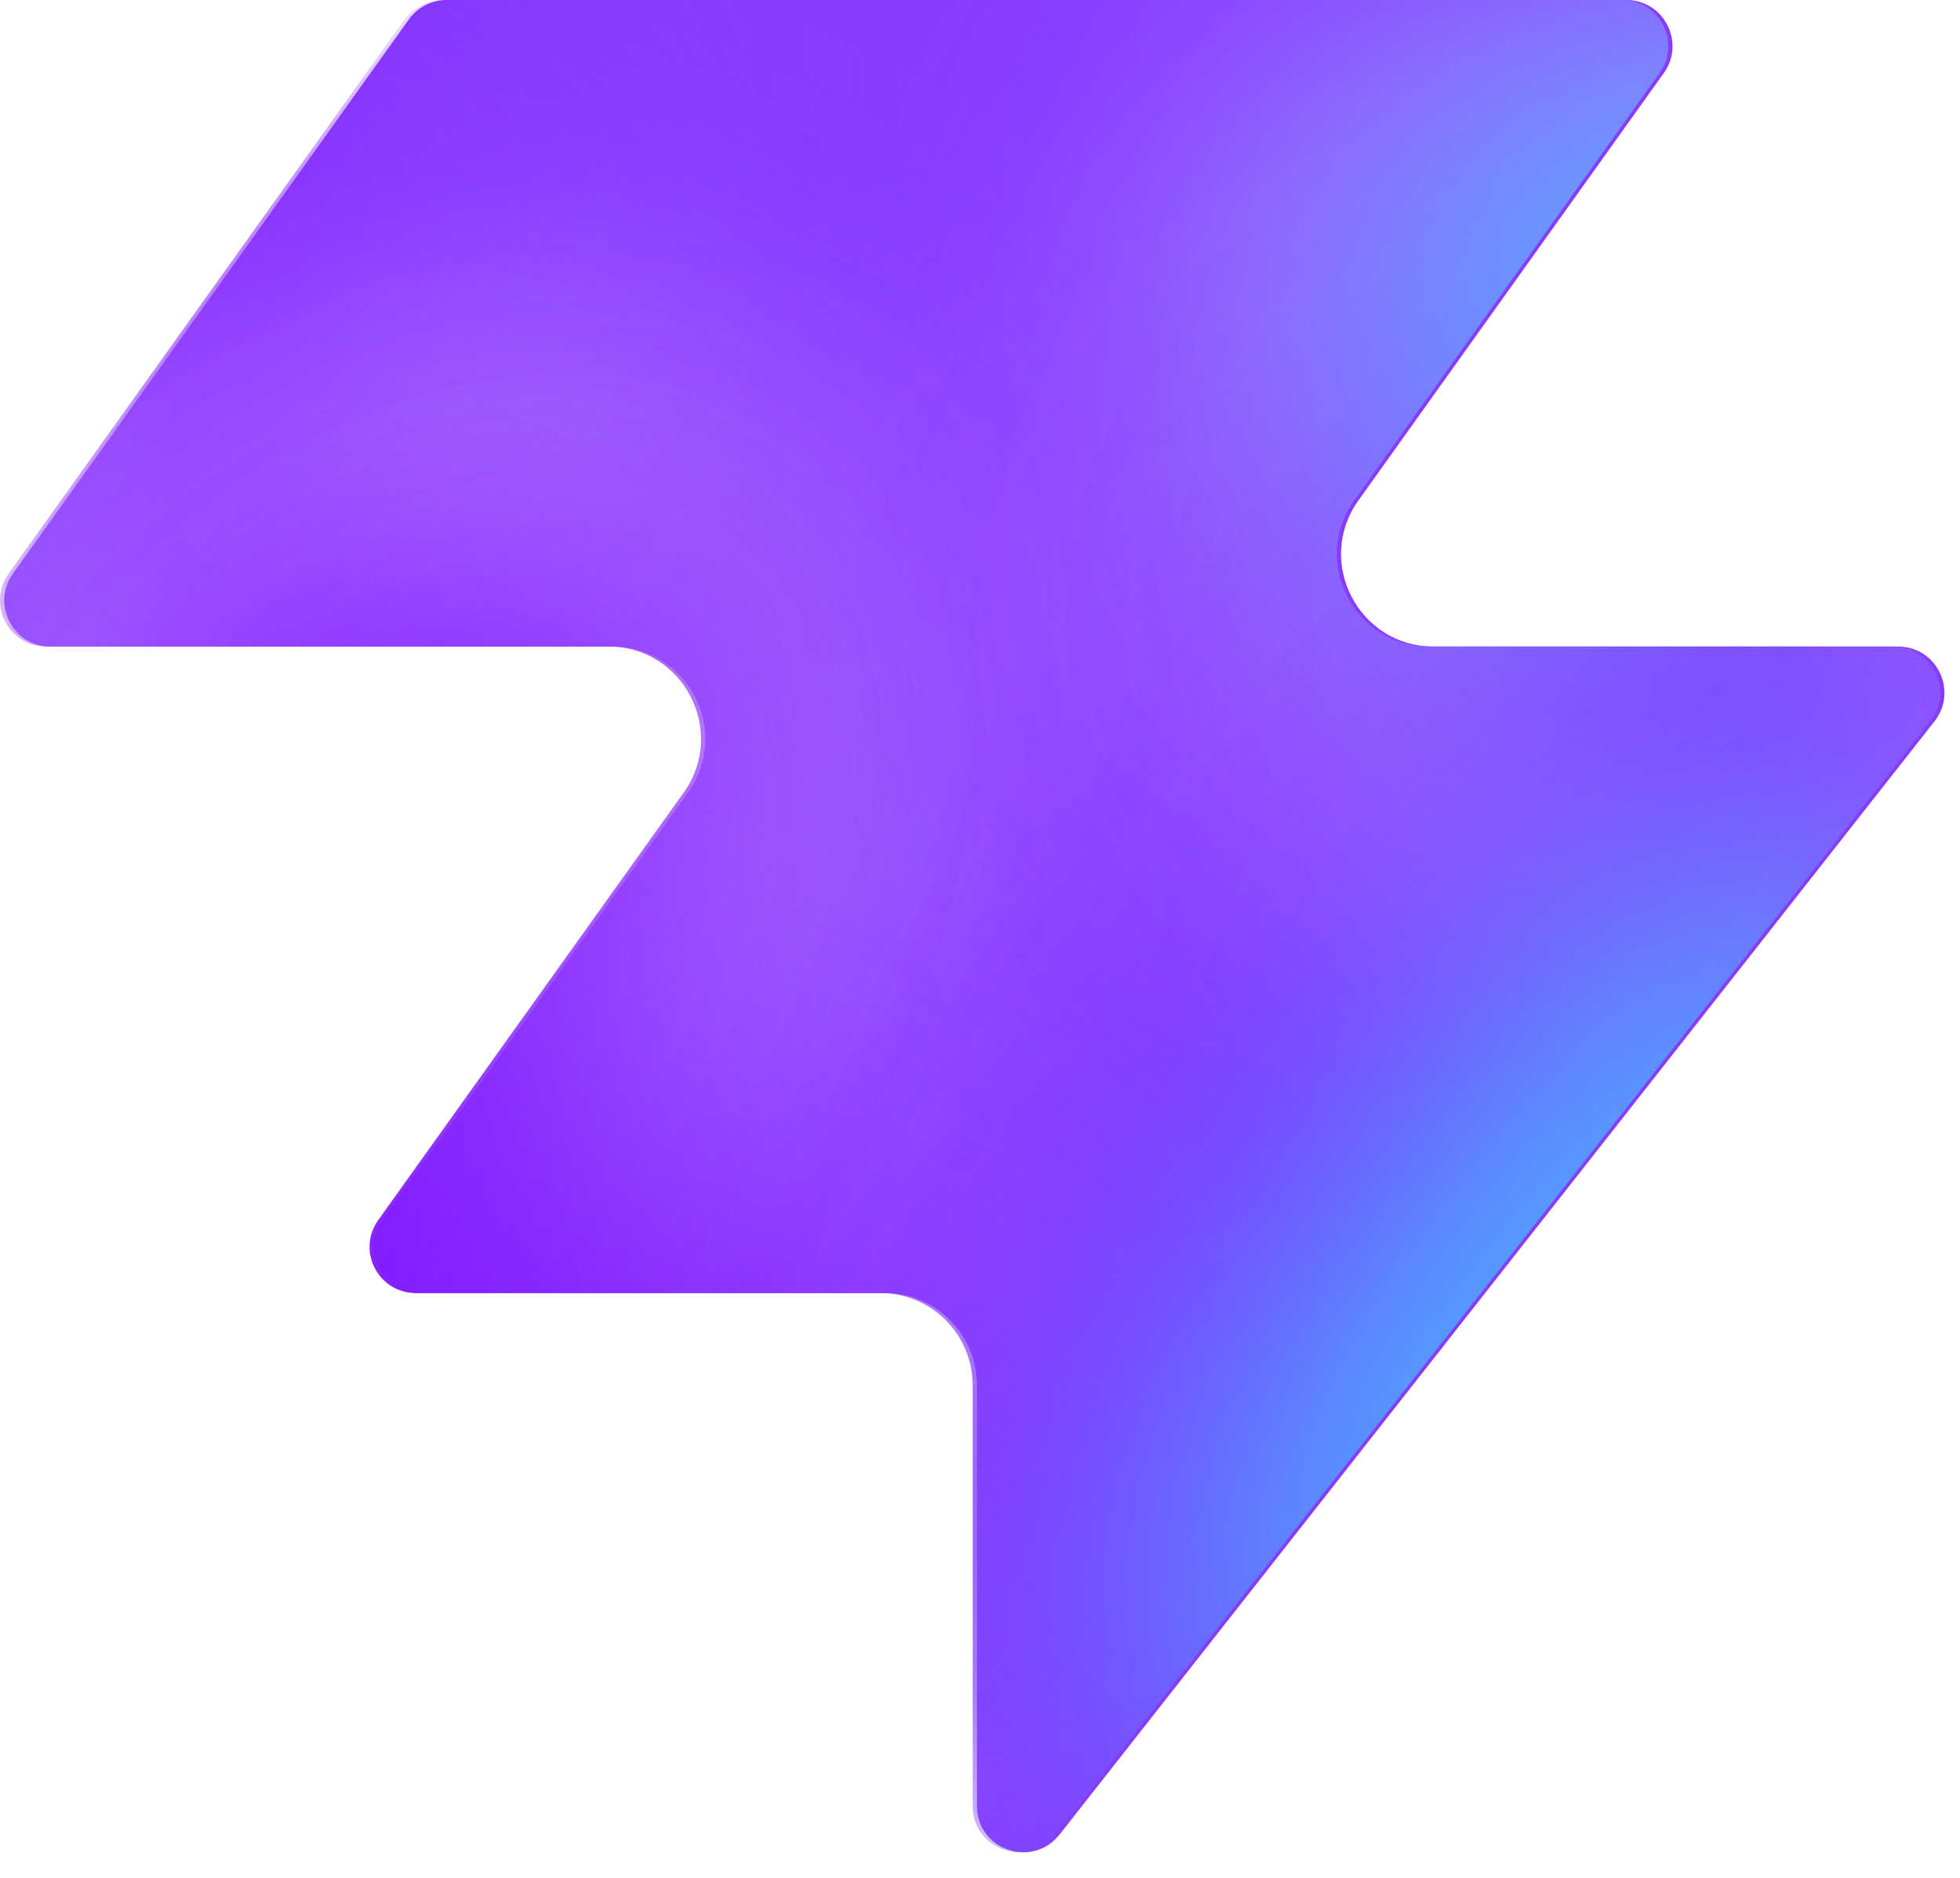
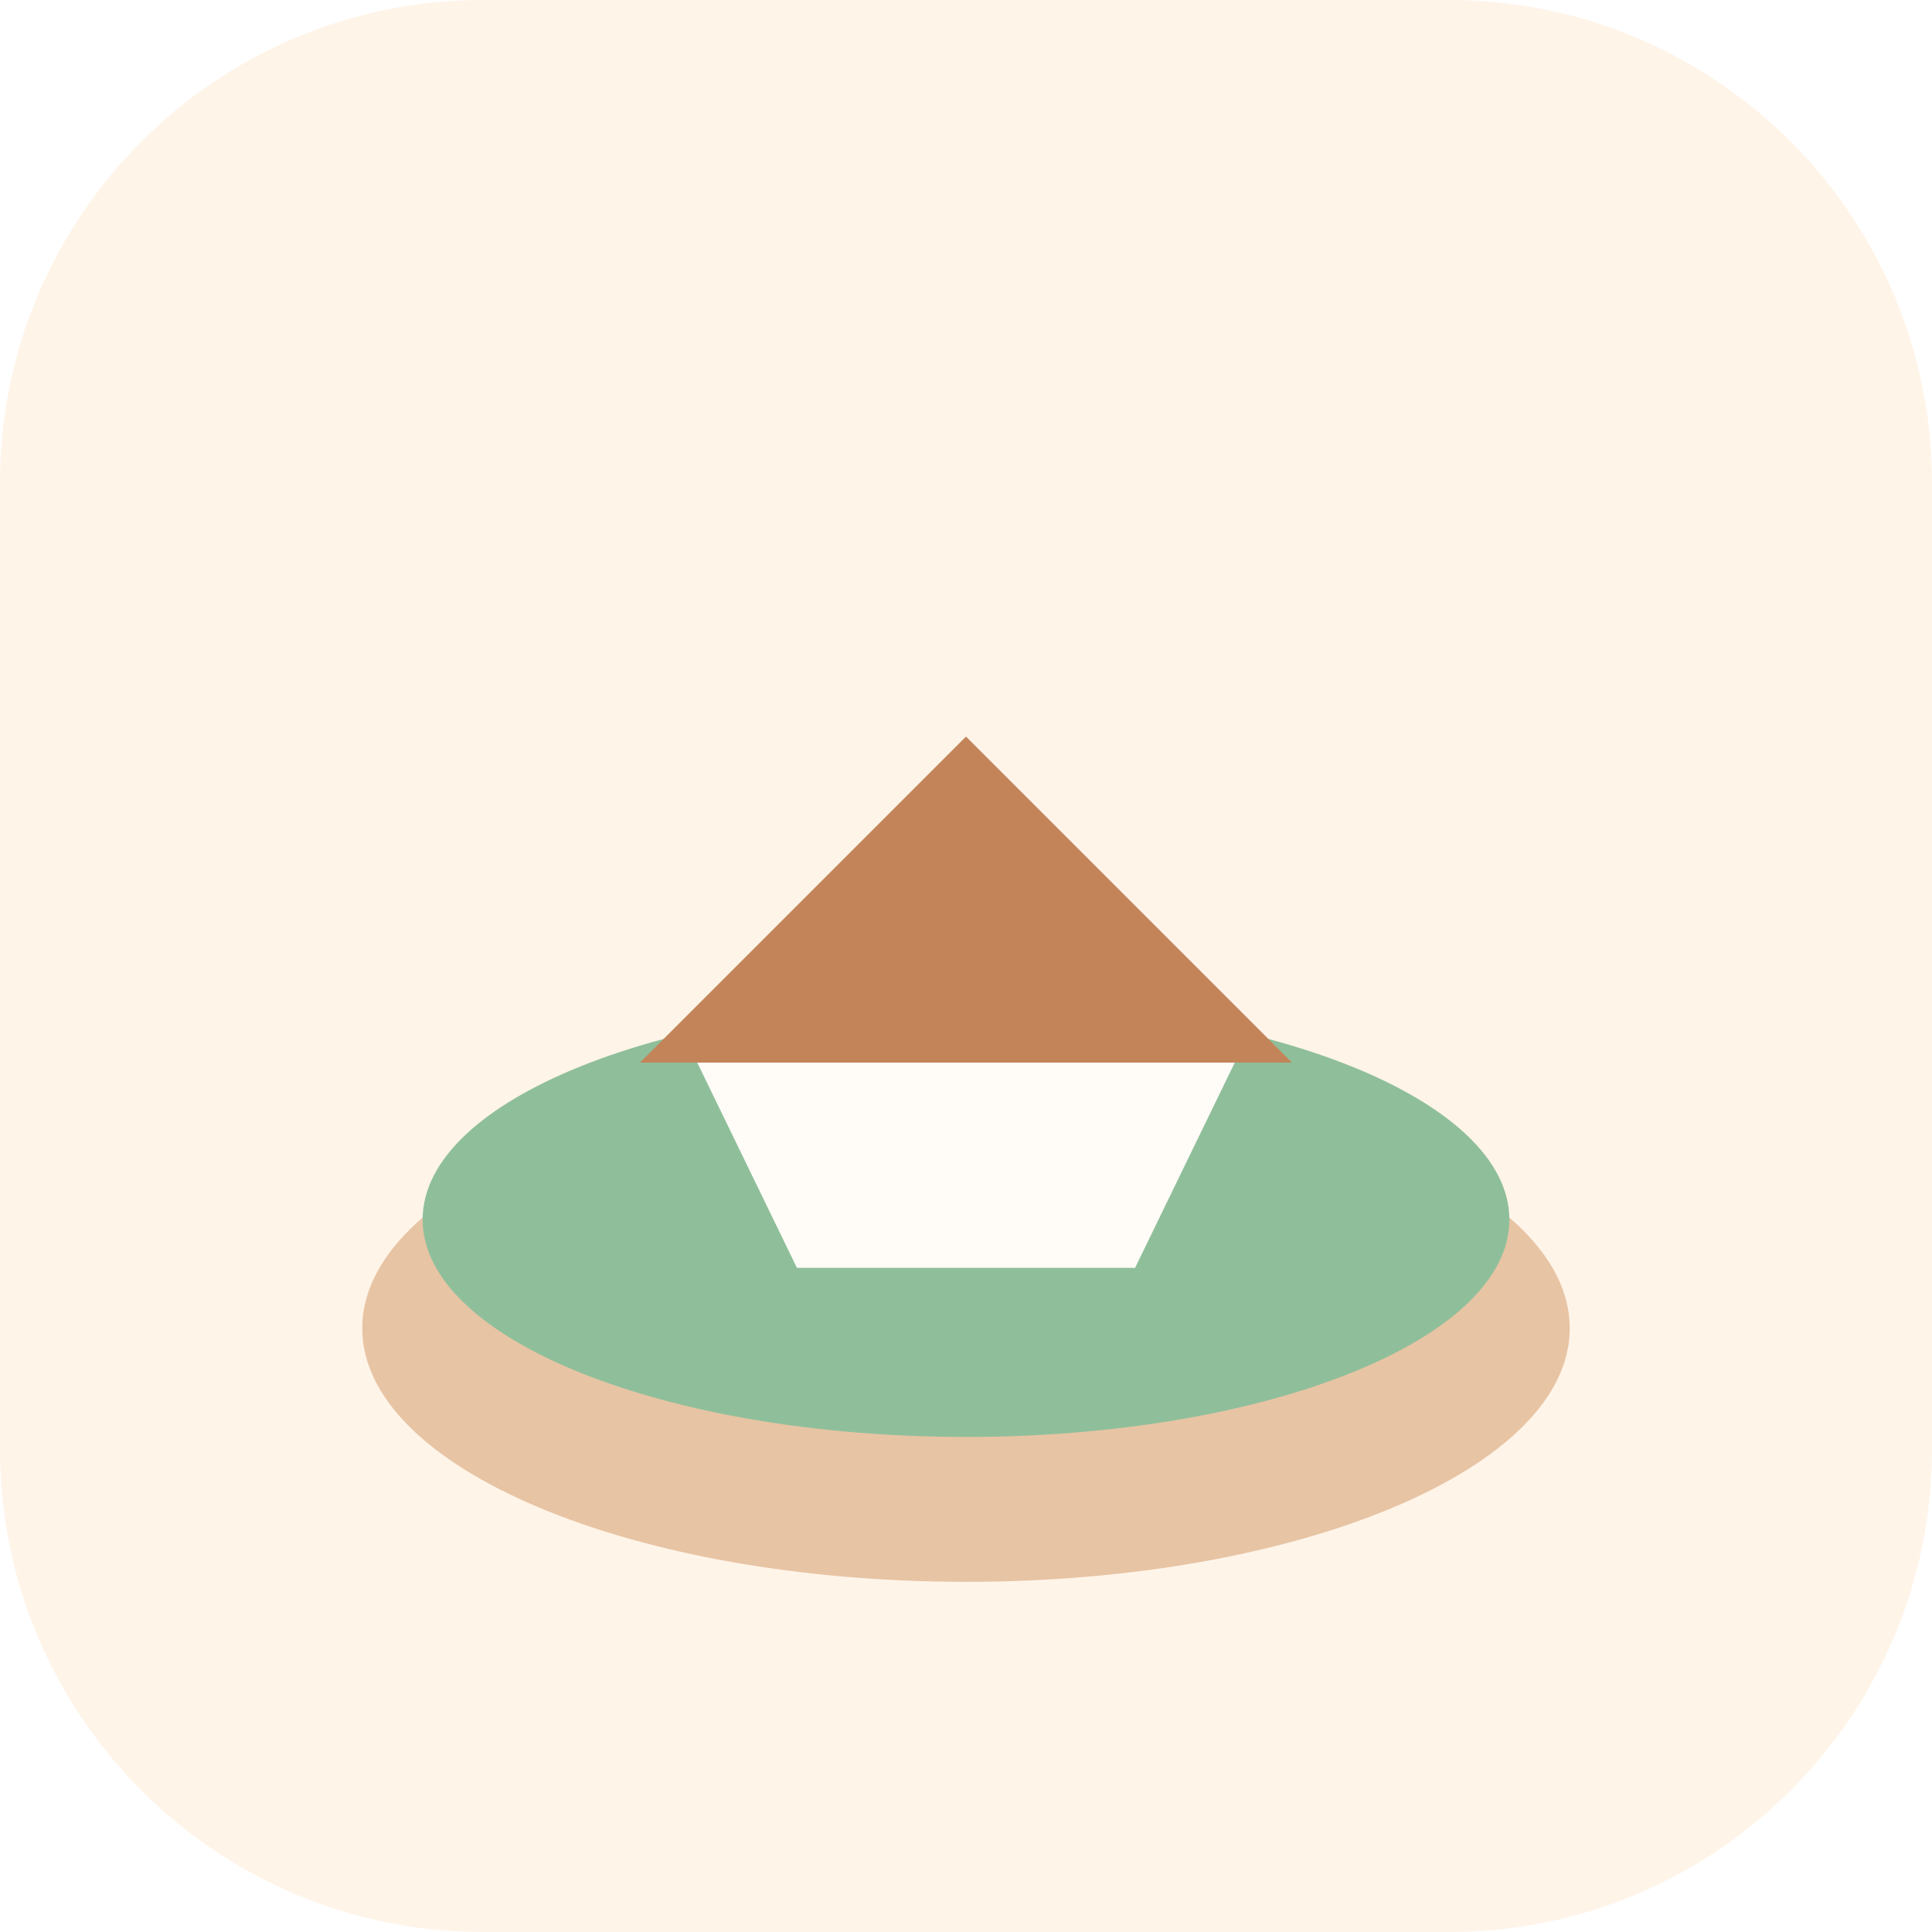
- <svg xmlns="http://www.w3.org/2000/svg" width="48" height="46" fill="none" viewBox="0 0 48 46">
-   <path fill="#863bff" d="M25.946 44.938c-.664.845-2.021.375-2.021-.698V33.937a2.26 2.26 0 0 0-2.262-2.262H10.287c-.92 0-1.456-1.04-.92-1.788l7.48-10.471c1.07-1.497 0-3.578-1.842-3.578H1.237c-.92 0-1.456-1.04-.92-1.788L10.013.474c.214-.297.556-.474.92-.474h28.894c.92 0 1.456 1.04.92 1.788l-7.48 10.471c-1.07 1.498 0 3.579 1.842 3.579h11.377c.943 0 1.473 1.088.89 1.83L25.947 44.94z" style="fill:#863bff;fill:color(display-p3 .525 .23 1);fill-opacity:1" />
-   <mask id="a" width="48" height="46" x="0" y="0" maskUnits="userSpaceOnUse" style="mask-type:alpha">
-     <path fill="#000" d="M25.842 44.938c-.664.844-2.021.375-2.021-.698V33.937a2.26 2.26 0 0 0-2.262-2.262H10.183c-.92 0-1.456-1.04-.92-1.788l7.48-10.471c1.07-1.498 0-3.579-1.842-3.579H1.133c-.92 0-1.456-1.04-.92-1.787L9.91.473c.214-.297.556-.474.92-.474h28.894c.92 0 1.456 1.04.92 1.788l-7.48 10.471c-1.07 1.498 0 3.578 1.842 3.578h11.377c.943 0 1.473 1.088.89 1.832L25.843 44.94z" style="fill:#000;fill-opacity:1" />
-   </mask>
-   <g mask="url(#a)">
-     <g filter="url(#b)">
-       <ellipse cx="5.508" cy="14.704" fill="#ede6ff" rx="5.508" ry="14.704" style="fill:#ede6ff;fill:color(display-p3 .927 .903 1);fill-opacity:1" transform="matrix(.00324 1 1 -.00324 -4.47 31.516)" />
-     </g>
-     <g filter="url(#c)">
-       <ellipse cx="10.399" cy="29.851" fill="#ede6ff" rx="10.399" ry="29.851" style="fill:#ede6ff;fill:color(display-p3 .927 .903 1);fill-opacity:1" transform="matrix(.00324 1 1 -.00324 -39.328 7.883)" />
-     </g>
-     <g filter="url(#d)">
-       <ellipse cx="5.508" cy="30.487" fill="#7e14ff" rx="5.508" ry="30.487" style="fill:#7e14ff;fill:color(display-p3 .492 .077 1);fill-opacity:1" transform="rotate(89.814 -25.913 -14.639)scale(1 -1)" />
-     </g>
-     <g filter="url(#e)">
-       <ellipse cx="5.508" cy="30.599" fill="#7e14ff" rx="5.508" ry="30.599" style="fill:#7e14ff;fill:color(display-p3 .492 .077 1);fill-opacity:1" transform="rotate(89.814 -32.644 -3.334)scale(1 -1)" />
-     </g>
-     <g filter="url(#f)">
-       <ellipse cx="5.508" cy="30.599" fill="#7e14ff" rx="5.508" ry="30.599" style="fill:#7e14ff;fill:color(display-p3 .492 .077 1);fill-opacity:1" transform="matrix(.00324 1 1 -.00324 -34.34 30.47)" />
-     </g>
-     <g filter="url(#g)">
-       <ellipse cx="14.072" cy="22.078" fill="#ede6ff" rx="14.072" ry="22.078" style="fill:#ede6ff;fill:color(display-p3 .927 .903 1);fill-opacity:1" transform="rotate(93.35 24.506 48.493)scale(-1 1)" />
-     </g>
-     <g filter="url(#h)">
-       <ellipse cx="3.47" cy="21.501" fill="#7e14ff" rx="3.47" ry="21.501" style="fill:#7e14ff;fill:color(display-p3 .492 .077 1);fill-opacity:1" transform="rotate(89.009 28.708 47.59)scale(-1 1)" />
-     </g>
-     <g filter="url(#i)">
-       <ellipse cx="3.47" cy="21.501" fill="#7e14ff" rx="3.47" ry="21.501" style="fill:#7e14ff;fill:color(display-p3 .492 .077 1);fill-opacity:1" transform="rotate(89.009 28.708 47.59)scale(-1 1)" />
-     </g>
-     <g filter="url(#j)">
-       <ellipse cx=".387" cy="8.972" fill="#7e14ff" rx="4.407" ry="29.108" style="fill:#7e14ff;fill:color(display-p3 .492 .077 1);fill-opacity:1" transform="rotate(39.51 .387 8.972)" />
-     </g>
-     <g filter="url(#k)">
-       <ellipse cx="47.523" cy="-6.092" fill="#7e14ff" rx="4.407" ry="29.108" style="fill:#7e14ff;fill:color(display-p3 .492 .077 1);fill-opacity:1" transform="rotate(37.892 47.523 -6.092)" />
-     </g>
-     <g filter="url(#l)">
-       <ellipse cx="41.412" cy="6.333" fill="#47bfff" rx="5.971" ry="9.665" style="fill:#47bfff;fill:color(display-p3 .28 .748 1);fill-opacity:1" transform="rotate(37.892 41.412 6.333)" />
-     </g>
-     <g filter="url(#m)">
-       <ellipse cx="-1.879" cy="38.332" fill="#7e14ff" rx="4.407" ry="29.108" style="fill:#7e14ff;fill:color(display-p3 .492 .077 1);fill-opacity:1" transform="rotate(37.892 -1.88 38.332)" />
-     </g>
-     <g filter="url(#n)">
-       <ellipse cx="-1.879" cy="38.332" fill="#7e14ff" rx="4.407" ry="29.108" style="fill:#7e14ff;fill:color(display-p3 .492 .077 1);fill-opacity:1" transform="rotate(37.892 -1.88 38.332)" />
-     </g>
-     <g filter="url(#o)">
-       <ellipse cx="35.651" cy="29.907" fill="#7e14ff" rx="4.407" ry="29.108" style="fill:#7e14ff;fill:color(display-p3 .492 .077 1);fill-opacity:1" transform="rotate(37.892 35.651 29.907)" />
-     </g>
-     <g filter="url(#p)">
-       <ellipse cx="38.418" cy="32.4" fill="#47bfff" rx="5.971" ry="15.297" style="fill:#47bfff;fill:color(display-p3 .28 .748 1);fill-opacity:1" transform="rotate(37.892 38.418 32.4)" />
-     </g>
-   </g>
-   <defs>
-     <filter id="b" width="60.045" height="41.654" x="-19.77" y="16.149" color-interpolation-filters="sRGB" filterUnits="userSpaceOnUse">
-       <feFlood flood-opacity="0" result="BackgroundImageFix" />
-       <feBlend in="SourceGraphic" in2="BackgroundImageFix" result="shape" />
-       <feGaussianBlur result="effect1_foregroundBlur_2002_17158" stdDeviation="7.659" />
-     </filter>
-     <filter id="c" width="90.34" height="51.437" x="-54.613" y="-7.533" color-interpolation-filters="sRGB" filterUnits="userSpaceOnUse">
-       <feFlood flood-opacity="0" result="BackgroundImageFix" />
-       <feBlend in="SourceGraphic" in2="BackgroundImageFix" result="shape" />
-       <feGaussianBlur result="effect1_foregroundBlur_2002_17158" stdDeviation="7.659" />
-     </filter>
-     <filter id="d" width="79.355" height="29.4" x="-49.64" y="2.03" color-interpolation-filters="sRGB" filterUnits="userSpaceOnUse">
-       <feFlood flood-opacity="0" result="BackgroundImageFix" />
-       <feBlend in="SourceGraphic" in2="BackgroundImageFix" result="shape" />
-       <feGaussianBlur result="effect1_foregroundBlur_2002_17158" stdDeviation="4.596" />
-     </filter>
-     <filter id="e" width="79.579" height="29.4" x="-45.045" y="20.029" color-interpolation-filters="sRGB" filterUnits="userSpaceOnUse">
-       <feFlood flood-opacity="0" result="BackgroundImageFix" />
-       <feBlend in="SourceGraphic" in2="BackgroundImageFix" result="shape" />
-       <feGaussianBlur result="effect1_foregroundBlur_2002_17158" stdDeviation="4.596" />
-     </filter>
-     <filter id="f" width="79.579" height="29.4" x="-43.513" y="21.178" color-interpolation-filters="sRGB" filterUnits="userSpaceOnUse">
-       <feFlood flood-opacity="0" result="BackgroundImageFix" />
-       <feBlend in="SourceGraphic" in2="BackgroundImageFix" result="shape" />
-       <feGaussianBlur result="effect1_foregroundBlur_2002_17158" stdDeviation="4.596" />
-     </filter>
-     <filter id="g" width="74.749" height="58.852" x="15.756" y="-17.901" color-interpolation-filters="sRGB" filterUnits="userSpaceOnUse">
-       <feFlood flood-opacity="0" result="BackgroundImageFix" />
-       <feBlend in="SourceGraphic" in2="BackgroundImageFix" result="shape" />
-       <feGaussianBlur result="effect1_foregroundBlur_2002_17158" stdDeviation="7.659" />
-     </filter>
-     <filter id="h" width="61.377" height="25.362" x="23.548" y="2.284" color-interpolation-filters="sRGB" filterUnits="userSpaceOnUse">
-       <feFlood flood-opacity="0" result="BackgroundImageFix" />
-       <feBlend in="SourceGraphic" in2="BackgroundImageFix" result="shape" />
-       <feGaussianBlur result="effect1_foregroundBlur_2002_17158" stdDeviation="4.596" />
-     </filter>
-     <filter id="i" width="61.377" height="25.362" x="23.548" y="2.284" color-interpolation-filters="sRGB" filterUnits="userSpaceOnUse">
-       <feFlood flood-opacity="0" result="BackgroundImageFix" />
-       <feBlend in="SourceGraphic" in2="BackgroundImageFix" result="shape" />
-       <feGaussianBlur result="effect1_foregroundBlur_2002_17158" stdDeviation="4.596" />
-     </filter>
-     <filter id="j" width="56.045" height="63.649" x="-27.636" y="-22.853" color-interpolation-filters="sRGB" filterUnits="userSpaceOnUse">
-       <feFlood flood-opacity="0" result="BackgroundImageFix" />
-       <feBlend in="SourceGraphic" in2="BackgroundImageFix" result="shape" />
-       <feGaussianBlur result="effect1_foregroundBlur_2002_17158" stdDeviation="4.596" />
-     </filter>
-     <filter id="k" width="54.814" height="64.646" x="20.116" y="-38.415" color-interpolation-filters="sRGB" filterUnits="userSpaceOnUse">
-       <feFlood flood-opacity="0" result="BackgroundImageFix" />
-       <feBlend in="SourceGraphic" in2="BackgroundImageFix" result="shape" />
-       <feGaussianBlur result="effect1_foregroundBlur_2002_17158" stdDeviation="4.596" />
-     </filter>
-     <filter id="l" width="33.541" height="35.313" x="24.641" y="-11.323" color-interpolation-filters="sRGB" filterUnits="userSpaceOnUse">
-       <feFlood flood-opacity="0" result="BackgroundImageFix" />
-       <feBlend in="SourceGraphic" in2="BackgroundImageFix" result="shape" />
-       <feGaussianBlur result="effect1_foregroundBlur_2002_17158" stdDeviation="4.596" />
-     </filter>
-     <filter id="m" width="54.814" height="64.646" x="-29.286" y="6.009" color-interpolation-filters="sRGB" filterUnits="userSpaceOnUse">
-       <feFlood flood-opacity="0" result="BackgroundImageFix" />
-       <feBlend in="SourceGraphic" in2="BackgroundImageFix" result="shape" />
-       <feGaussianBlur result="effect1_foregroundBlur_2002_17158" stdDeviation="4.596" />
-     </filter>
-     <filter id="n" width="54.814" height="64.646" x="-29.286" y="6.009" color-interpolation-filters="sRGB" filterUnits="userSpaceOnUse">
-       <feFlood flood-opacity="0" result="BackgroundImageFix" />
-       <feBlend in="SourceGraphic" in2="BackgroundImageFix" result="shape" />
-       <feGaussianBlur result="effect1_foregroundBlur_2002_17158" stdDeviation="4.596" />
-     </filter>
-     <filter id="o" width="54.814" height="64.646" x="8.244" y="-2.416" color-interpolation-filters="sRGB" filterUnits="userSpaceOnUse">
-       <feFlood flood-opacity="0" result="BackgroundImageFix" />
-       <feBlend in="SourceGraphic" in2="BackgroundImageFix" result="shape" />
-       <feGaussianBlur result="effect1_foregroundBlur_2002_17158" stdDeviation="4.596" />
-     </filter>
-     <filter id="p" width="39.409" height="43.623" x="18.713" y="10.588" color-interpolation-filters="sRGB" filterUnits="userSpaceOnUse">
-       <feFlood flood-opacity="0" result="BackgroundImageFix" />
-       <feBlend in="SourceGraphic" in2="BackgroundImageFix" result="shape" />
-       <feGaussianBlur result="effect1_foregroundBlur_2002_17158" stdDeviation="4.596" />
-     </filter>
-   </defs>
+ <svg xmlns="http://www.w3.org/2000/svg" viewBox="0 0 32 32">
+   <rect width="32" height="32" rx="8" fill="#FFF4E8" />
+   <ellipse cx="16" cy="22" rx="10" ry="4.2" fill="#E7C4A4" />
+   <ellipse cx="16" cy="20.2" rx="9" ry="3.6" fill="#8FBF9A" />
+   <path d="M11.5 17.5h9L18.8 21h-5.6z" fill="#FFFBF7" />
+   <path d="M10.6 17.6 16 12.2l5.4 5.4z" fill="#C4845A" />
</svg>
